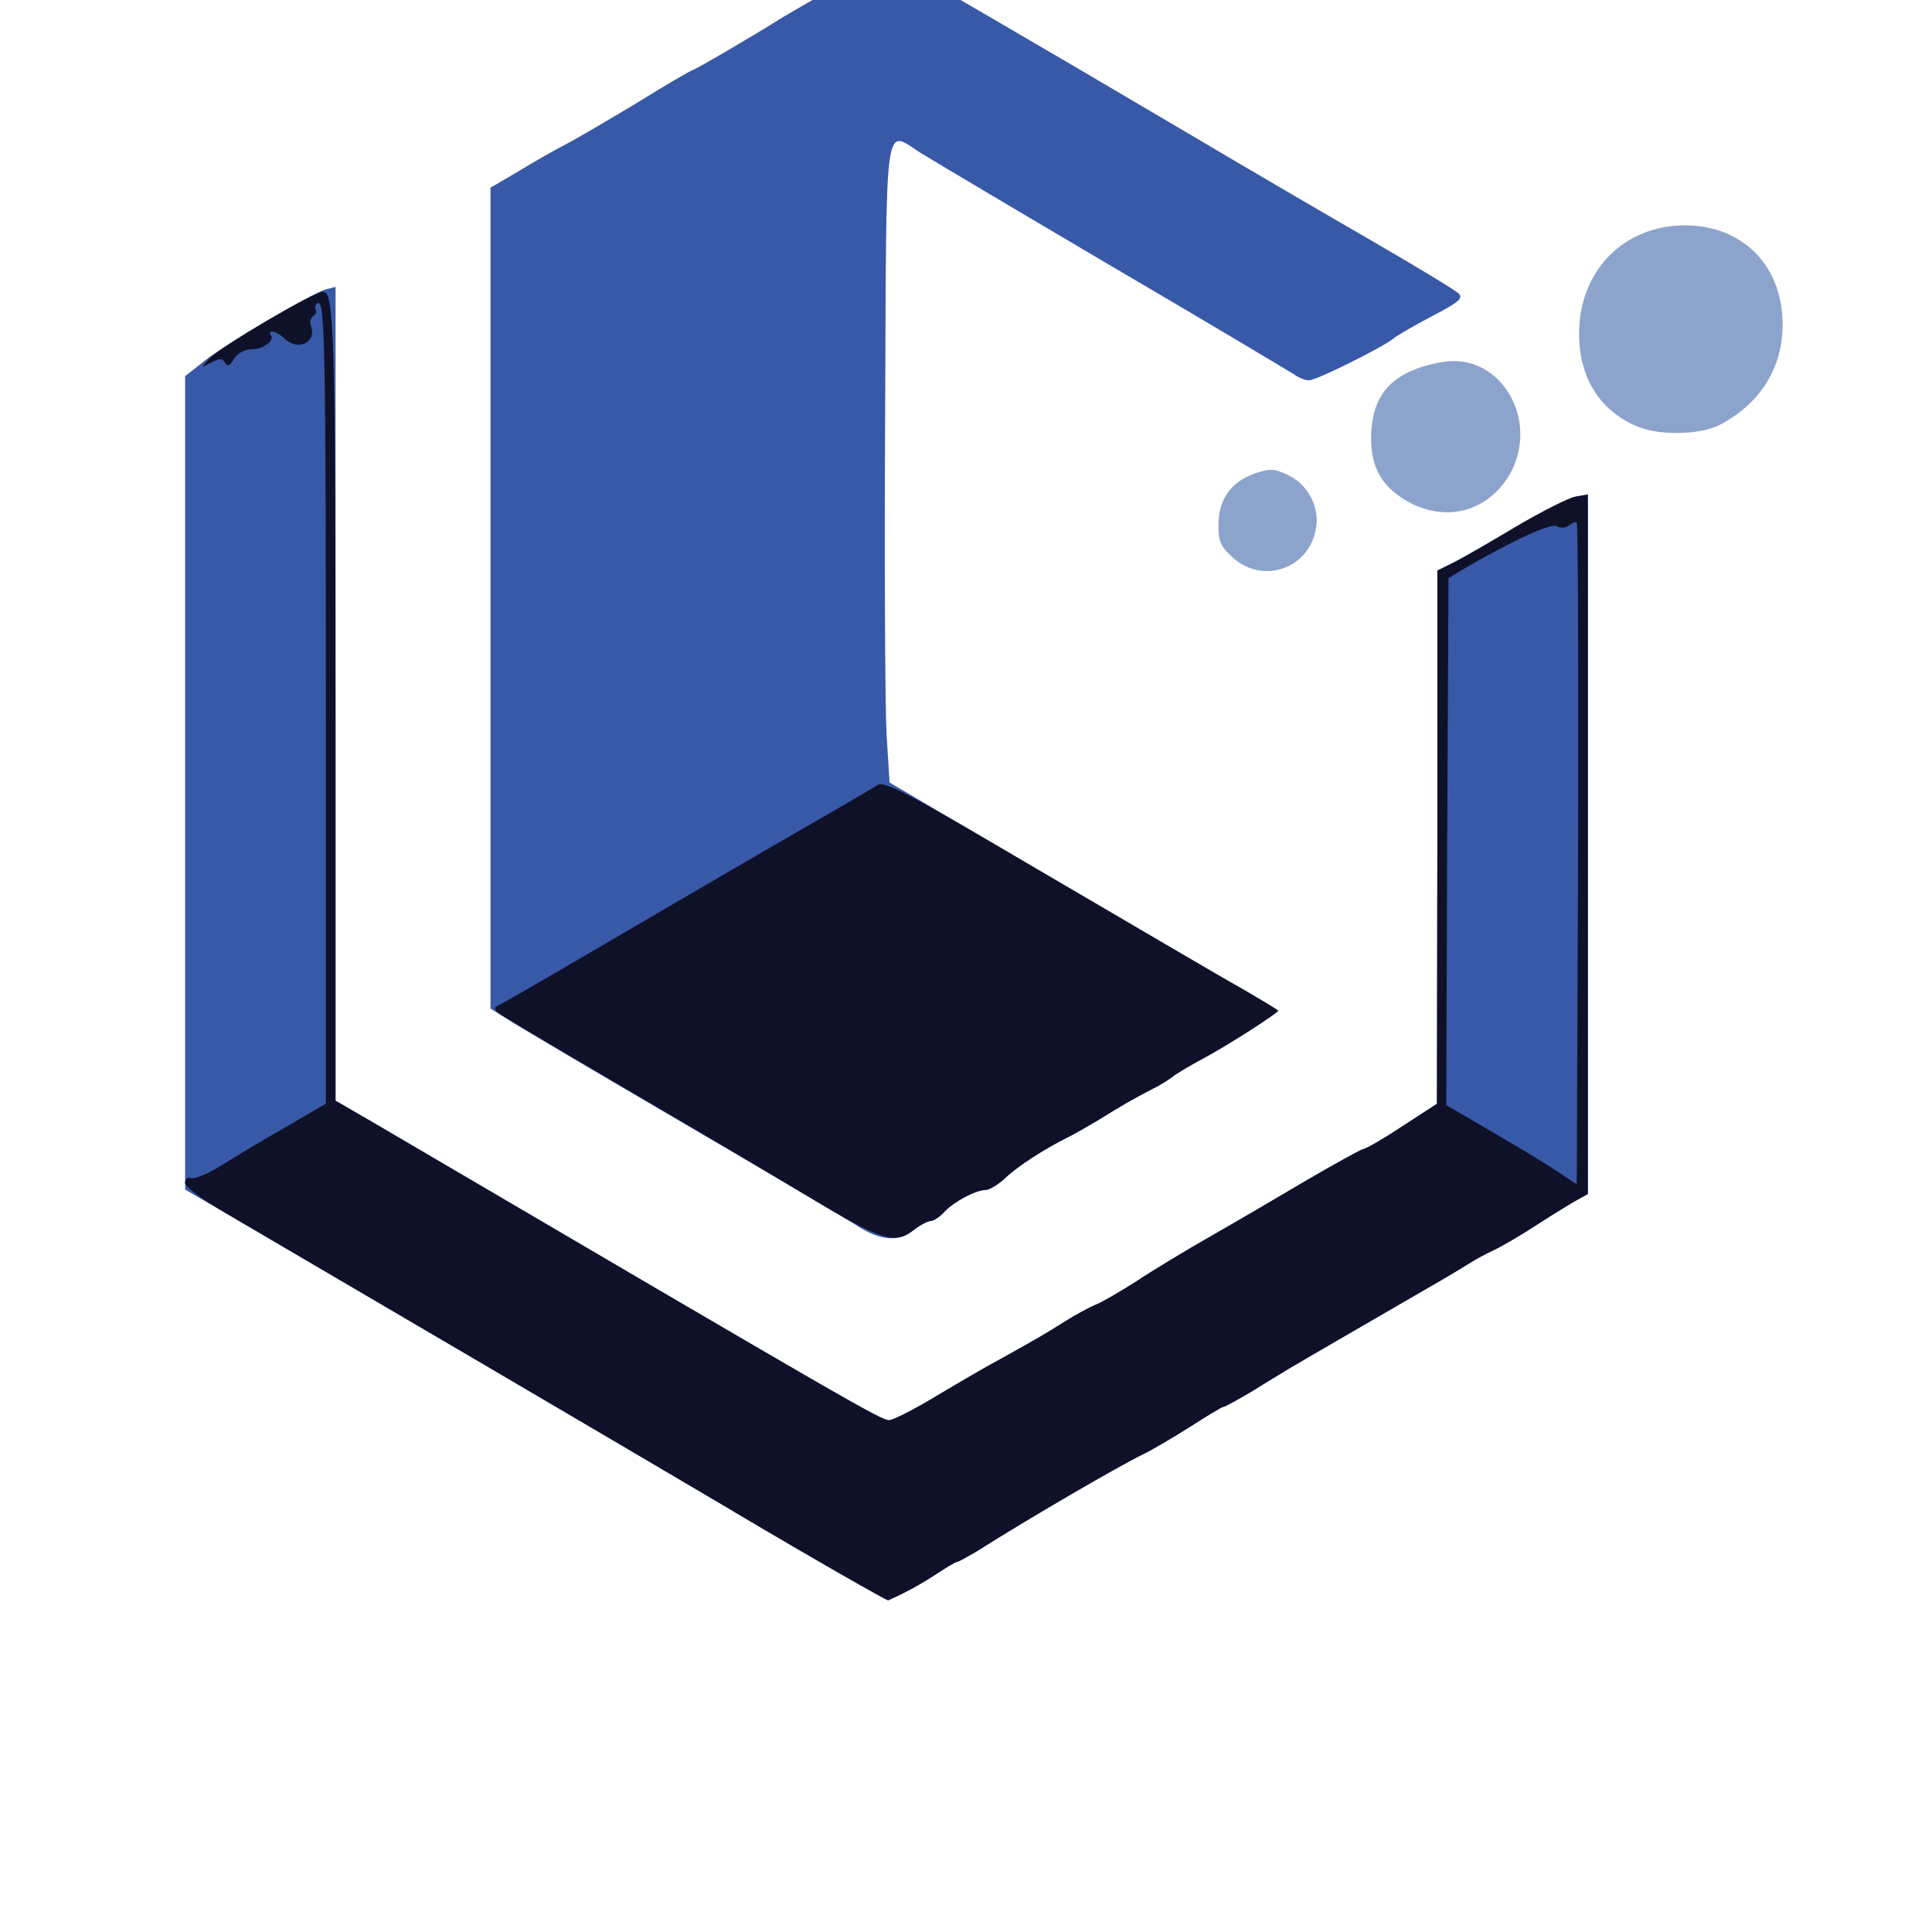
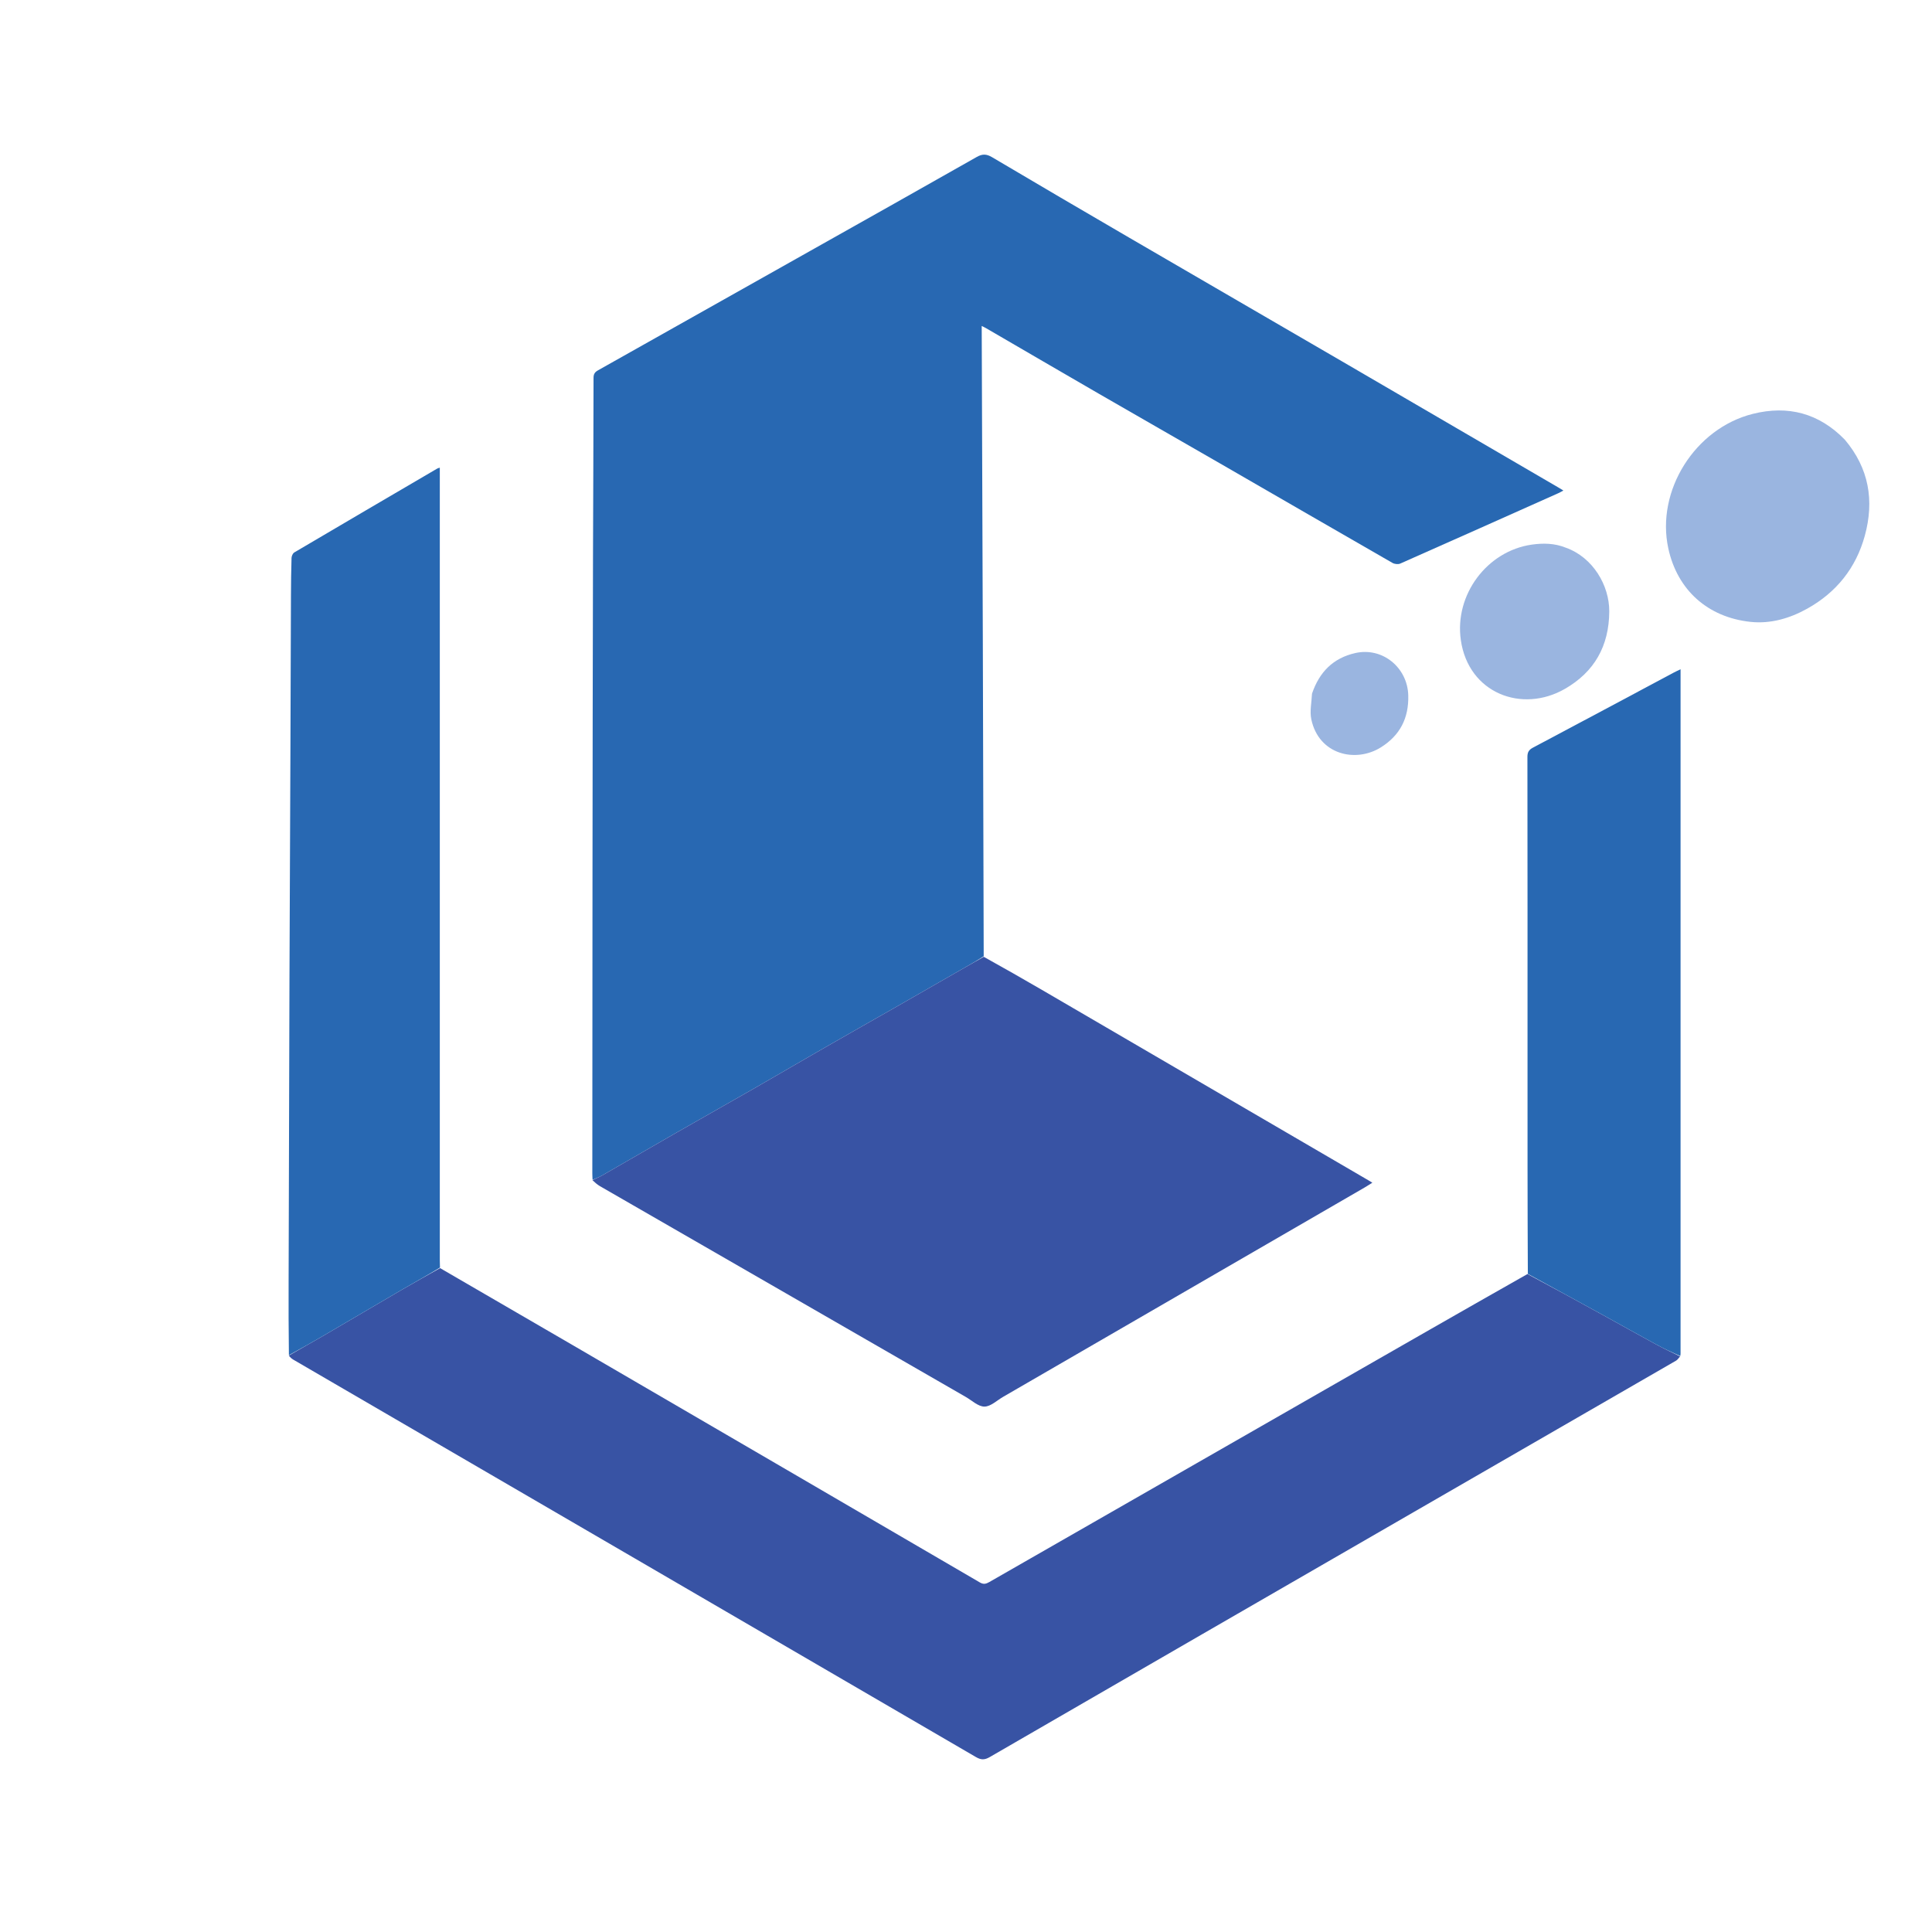
- <svg xmlns="http://www.w3.org/2000/svg" viewBox="220 130 320 280" width="32" height="32" aria-label="JotilLabs">
-   <g fill="#3859a8">
-     <path d="M341.48 360.32 c-21.48 -12.68 -59.08 -34.74 -84 -49.33 l-6.82 -3.96 0 -67.36 0 -67.36 3.15 -2.49 c3.44 -2.79 17.52 -11.07 20.08 -11.87 l1.69 -0.44 0 67.36 0 67.43 6.82 3.96 c79.09 46.40 83.48 48.96 84.88 48.96 0.66 0 4.25 -1.83 7.99 -4.10 3.81 -2.27 8.43 -4.98 10.41 -6.01 6.60 -3.66 7.55 -4.25 10.70 -6.23 1.76 -1.10 4.03 -2.35 5.13 -2.79 1.10 -0.44 4.10 -2.20 6.74 -3.88 2.64 -1.76 8.21 -5.13 12.46 -7.55 4.25 -2.42 11.36 -6.60 15.83 -9.24 4.54 -2.64 8.65 -4.91 9.16 -5.06 0.59 -0.07 3.59 -1.83 6.67 -3.88 l5.64 -3.66 0.07 -44.12 0 -44.20 2.79 -1.39 c1.47 -0.73 6.16 -3.44 10.33 -5.94 4.25 -2.49 8.58 -4.69 9.75 -4.91 l2.05 -0.37 0 57.90 0 57.98 -1.61 0.88 c-0.95 0.51 -3.96 2.35 -6.67 4.10 -2.79 1.83 -6.08 3.74 -7.33 4.32 -1.32 0.59 -3.30 1.69 -4.54 2.49 -1.17 0.73 -3.01 1.83 -4.03 2.42 -1.76 1.03 -22.94 13.27 -25.51 14.81 -0.66 0.44 -3.30 1.98 -5.72 3.52 -2.49 1.47 -4.69 2.71 -4.98 2.71 -0.22 0 -2.79 1.54 -5.72 3.44 -2.93 1.83 -6.30 3.81 -7.55 4.40 -3.81 1.83 -18.62 10.41 -27.63 16.13 -1.54 0.88 -2.93 1.69 -3.15 1.69 -0.29 0 -1.83 0.95 -3.52 2.05 -2.57 1.69 -4.98 3.01 -7.92 4.32 -0.22 0.07 -11.80 -6.52 -25.65 -14.73z" />
-     <path d="M362.01 313.04 c-1.91 -1.17 -15.10 -9.02 -29.32 -17.30 -14.29 -8.36 -27.19 -15.98 -28.66 -16.93 l-2.79 -1.76 0 -68.02 0 -67.94 4.62 -2.71 c2.49 -1.54 6.01 -3.52 7.84 -4.47 1.83 -0.95 7.18 -4.10 11.95 -6.96 4.69 -2.93 8.80 -5.28 8.94 -5.28 0.37 0 10.77 -6.08 15.03 -8.80 0.59 -0.37 4.69 -2.71 9.02 -5.20 7.33 -4.18 8.14 -4.47 9.89 -3.59 2.05 0.88 21.92 12.46 49.25 28.59 8.65 5.13 21.84 12.83 29.32 17.15 7.48 4.32 14 8.28 14.51 8.80 0.81 0.81 -0.07 1.47 -4.40 3.74 -2.93 1.54 -5.86 3.22 -6.45 3.74 -1.69 1.39 -12.68 6.89 -13.93 6.89 -0.66 0 -1.76 -0.44 -2.57 -1.03 -0.81 -0.51 -14.29 -8.58 -30.05 -17.81 -15.69 -9.24 -29.98 -17.74 -31.74 -18.84 -6.08 -3.81 -5.64 -7.18 -5.86 43.17 -0.15 24.63 0 48.38 0.22 52.92 l0.51 8.21 22.79 13.41 c12.61 7.33 26.97 15.76 31.96 18.69 4.98 2.93 9.16 5.42 9.31 5.57 0.44 0.37 -7.26 5.42 -12.17 8.06 -2.20 1.17 -4.54 2.57 -5.13 3.08 -0.59 0.44 -2.05 1.39 -3.30 1.98 -3.01 1.54 -5.28 2.86 -8.80 5.06 -1.61 0.95 -3.74 2.20 -4.76 2.71 -4.18 2.05 -8.80 5.06 -10.77 6.96 -1.17 1.10 -2.64 1.98 -3.30 1.98 -1.61 0 -5.28 1.98 -6.82 3.66 -0.73 0.81 -1.76 1.47 -2.20 1.47 -0.51 0 -1.76 0.66 -2.79 1.47 -2.57 2.05 -5.42 1.83 -9.38 -0.66z" />
-   </g>
-   <g fill="#0f1129">
-     <path d="M341.48 360.32 c-21.48 -12.68 -59.08 -34.74 -84 -49.33 -4.03 -2.35 -6.82 -4.40 -6.82 -5.06 0 -0.73 0.44 -1.03 1.03 -0.81 0.51 0.22 2.79 -0.73 4.91 -2.05 2.20 -1.39 6.96 -4.25 10.70 -6.38 l6.67 -3.88 0 -63.03 c0 -63.25 -0.15 -70.36 -1.39 -69.56 -0.37 0.22 -0.51 0.66 -0.29 1.03 0.22 0.37 0 0.88 -0.44 1.10 -0.37 0.29 -0.59 0.95 -0.37 1.54 1.10 2.79 -2.20 4.40 -4.40 2.13 -0.66 -0.59 -1.47 -1.10 -1.91 -1.10 -0.44 0 -0.59 0.22 -0.37 0.51 0.88 0.81 -1.10 2.42 -3.08 2.42 -1.17 0 -2.27 0.59 -2.93 1.54 -0.66 1.17 -1.10 1.39 -1.54 0.66 -0.44 -0.73 -0.88 -0.73 -2.27 0 -1.76 0.95 -1.76 0.95 -0.37 -0.59 1.69 -1.91 17.37 -11.14 18.91 -11.14 1.83 0 2.05 6.74 2.05 71.98 l0 62.01 6.82 3.96 c79.09 46.40 83.48 48.96 84.88 48.96 0.66 0 4.25 -1.83 7.99 -4.10 3.81 -2.27 8.43 -4.98 10.41 -6.01 6.60 -3.66 7.55 -4.25 10.70 -6.23 1.76 -1.10 4.03 -2.35 5.13 -2.79 1.10 -0.44 4.10 -2.20 6.74 -3.88 2.64 -1.76 8.21 -5.13 12.46 -7.55 4.25 -2.42 11.36 -6.60 15.83 -9.24 4.54 -2.64 8.65 -4.91 9.16 -5.06 0.59 -0.07 3.59 -1.83 6.67 -3.88 l5.64 -3.66 0.07 -44.12 0 -44.20 2.79 -1.39 c1.47 -0.73 6.16 -3.44 10.33 -5.94 4.25 -2.49 8.58 -4.69 9.75 -4.91 l2.05 -0.37 0 57.90 0 57.98 -1.61 0.88 c-0.95 0.51 -3.96 2.35 -6.67 4.10 -2.79 1.83 -6.08 3.74 -7.33 4.32 -1.32 0.59 -3.30 1.69 -4.54 2.49 -1.17 0.73 -3.01 1.83 -4.03 2.42 -1.76 1.03 -22.94 13.27 -25.51 14.81 -0.66 0.44 -3.30 1.98 -5.72 3.52 -2.49 1.47 -4.69 2.71 -4.98 2.71 -0.22 0 -2.79 1.54 -5.72 3.44 -2.93 1.83 -6.30 3.81 -7.55 4.40 -3.81 1.83 -18.62 10.41 -27.63 16.13 -1.54 0.88 -2.93 1.69 -3.15 1.69 -0.29 0 -1.83 0.95 -3.52 2.05 -2.57 1.69 -4.98 3.01 -7.92 4.32 -0.22 0.07 -11.80 -6.52 -25.65 -14.73z m139.70 -163.74 c-0.15 -0.22 -0.73 0 -1.32 0.44 -0.51 0.44 -1.32 0.51 -1.98 0.15 -0.95 -0.59 -7.18 2.27 -15.03 6.82 l-2.93 1.76 -0.22 43.68 -0.15 43.61 7.40 4.32 c4.03 2.35 8.94 5.28 10.77 6.52 l3.44 2.27 0.22 -54.61 c0.07 -30.05 0 -54.75 -0.22 -54.97z" />
-     <path d="M354.02 308.28 c-6.23 -3.74 -20.23 -12.02 -31.15 -18.40 -10.85 -6.30 -20.08 -11.87 -20.52 -12.24 -0.51 -0.51 -0.44 -0.88 0.15 -1.10 0.44 -0.15 6.89 -3.88 14.29 -8.21 7.40 -4.32 21.04 -12.31 30.27 -17.66 9.31 -5.35 17.52 -10.11 18.25 -10.63 1.25 -0.73 4.84 1.17 27.49 14.51 14.37 8.43 28.95 17 32.54 18.98 3.52 2.05 6.38 3.74 6.38 3.88 0 0.37 -8.72 5.94 -12.46 7.92 -2.20 1.17 -4.54 2.57 -5.13 3.08 -0.59 0.44 -2.05 1.39 -3.30 1.98 -3.01 1.54 -5.28 2.86 -8.80 5.06 -1.61 0.95 -3.74 2.20 -4.76 2.71 -4.18 2.05 -8.80 5.06 -10.77 6.96 -1.17 1.10 -2.64 1.98 -3.30 1.98 -1.61 0 -5.28 1.98 -6.82 3.66 -0.73 0.81 -1.76 1.47 -2.20 1.47 -0.51 0 -1.76 0.66 -2.79 1.47 -3.15 2.49 -5.28 1.83 -17.37 -5.42z" />
-   </g>
-   <g fill="#8ca3cc">
-     <path d="M424.23 202.37 c-2.05 -1.83 -2.42 -2.64 -2.42 -5.42 0 -4.18 2.05 -7.11 5.94 -8.50 2.57 -0.88 3.22 -0.88 5.57 0.22 3.37 1.61 5.35 5.42 4.62 9.02 -1.25 6.60 -8.80 9.09 -13.71 4.69z" />
-     <path d="M453.70 193.35 c-4.54 -2.35 -6.60 -5.64 -6.60 -10.63 0 -7.48 3.52 -11.29 11.73 -12.75 10.70 -1.83 17.22 11.80 9.82 20.60 -3.81 4.47 -9.53 5.50 -14.95 2.79z" />
-     <path d="M491.08 180.60 c-6.16 -2.64 -9.53 -8.06 -9.53 -15.32 0 -10.41 7.33 -17.88 17.44 -17.96 9.68 0 16.27 6.67 16.27 16.49 0 7.18 -3.81 13.12 -10.41 16.56 -3.30 1.69 -10.11 1.83 -13.78 0.22z" />
-   </g>
+ <svg xmlns="http://www.w3.org/2000/svg" viewBox="0 0 1663 1480" width="32" height="32" aria-label="JotilLabs">
+   <path fill="#2868B2" d="M510.06,924.027 C509.986,922.2 509.847,920.373 509.848,918.546 C509.89,831.895 509.937,745.244 510.002,658.592 C510.036,613.767 510.09,568.942 510.161,524.117 C510.232,478.962 510.3,433.806 510.433,388.652 C510.585,337.003 510.85,285.354 510.9,233.706 C510.903,230.326 512.114,228.743 514.85,227.206 C575.92,192.9 636.945,158.514 697.98,124.145 C745.593,97.334 793.248,70.598 840.758,43.607 C845.62,40.845 849.17,40.988 853.923,43.803 C893.004,66.947 932.196,89.903 971.444,112.764 C1034.641,149.573 1097.927,186.231 1161.137,223.019 C1221.073,257.902 1280.959,292.87 1340.865,327.803 C1342.293,328.636 1343.699,329.506 1345.716,330.72 C1344.029,331.621 1342.826,332.361 1341.547,332.932 C1296.152,353.208 1250.766,373.503 1205.293,393.602 C1203.469,394.408 1200.401,394.068 1198.613,393.042 C1149,364.547 1099.494,335.865 1049.934,307.278 C1015.409,287.363 980.792,267.607 946.284,247.662 C913.736,228.85 881.279,209.881 848.774,190.994 C847.518,190.264 846.186,189.666 845.016,189.071 C845.683,369.849 846.35,550.431 846.736,731.619 C840.974,735.348 835.487,738.462 830.013,741.598 C809.995,753.068 789.995,764.569 769.963,776.014 C750.359,787.214 730.692,798.303 711.114,809.546 C690.245,821.53 669.486,833.704 648.609,845.675 C626.576,858.31 604.43,870.749 582.389,883.372 C560.929,895.661 539.555,908.099 518.099,920.397 C515.56,921.852 512.746,922.829 510.06,924.027 z" />
+   <path fill="#3853A4" d="M1446.158,1076.073 C1445.033,1077.291 1444.124,1078.882 1442.753,1079.674 C1367.39,1123.226 1291.977,1166.691 1216.594,1210.208 C1095.029,1280.385 973.466,1350.565 851.992,1420.898 C847.548,1423.47 844.501,1423.508 840.032,1420.903 C644.251,1306.808 448.382,1192.864 252.537,1078.877 C251.007,1077.986 249.668,1076.768 248.626,1075.306 C258.693,1069.43 268.433,1064.053 278.041,1058.449 C300.843,1045.149 323.551,1031.686 346.363,1018.402 C357.102,1012.148 367.993,1006.157 378.814,1000.046 C416.73,1022.065 454.669,1044.045 492.558,1066.11 C609.55,1134.24 726.531,1202.387 843.459,1270.625 C846.599,1272.458 848.731,1271.896 851.585,1270.258 C950.997,1213.223 1050.46,1156.275 1149.904,1099.296 C1204.659,1067.922 1259.395,1036.513 1314.795,1005.149 C1336.693,1016.82 1357.952,1028.434 1379.176,1040.11 C1394.582,1048.586 1409.896,1057.23 1425.345,1065.625 C1432.162,1069.33 1439.213,1072.603 1446.158,1076.073 z" />
+   <path fill="#3853A4" d="M509.979,924.385 C512.746,922.829 515.56,921.852 518.099,920.397 C539.555,908.099 560.929,895.661 582.389,883.372 C604.43,870.749 626.576,858.31 648.609,845.675 C669.486,833.704 690.245,821.53 711.114,809.546 C730.692,798.303 750.359,787.214 769.963,776.014 C789.995,764.569 809.995,753.068 830.013,741.598 C835.487,738.462 840.974,735.348 846.777,732.082 C863.641,741.446 880.221,750.887 896.715,760.474 C927.305,778.254 957.844,796.122 988.406,813.949 C1051.682,850.86 1114.961,887.767 1178.237,924.679 C1179.087,925.175 1179.913,925.712 1181.266,926.549 C1178.752,928.108 1176.602,929.519 1174.381,930.806 C1070.736,990.837 967.086,1050.861 863.429,1110.87 C858.114,1113.948 852.731,1119.235 847.369,1119.248 C842.018,1119.261 836.617,1113.995 831.301,1110.933 C726.359,1050.496 621.423,990.047 516.51,929.559 C514.161,928.205 512.096,926.36 509.979,924.385 z" />
+   <path fill="#2868B2" d="M378.72,999.582 C367.993,1006.157 357.102,1012.148 346.363,1018.402 C323.551,1031.686 300.843,1045.149 278.041,1058.449 C268.433,1064.053 258.693,1069.43 248.678,1074.971 C248.371,1053.545 248.375,1032.057 248.432,1010.568 C248.664,924.256 248.876,837.945 249.165,751.633 C249.389,684.656 249.732,617.68 249.995,550.703 C250.164,507.715 250.265,464.726 250.442,421.738 C250.487,410.745 250.606,399.748 250.947,388.761 C250.998,387.121 252.021,384.785 253.328,384.014 C294.317,359.83 335.396,335.8 376.469,311.758 C376.869,311.524 377.365,311.456 378.574,311.065 C378.574,313.821 378.574,316.259 378.574,318.698 C378.573,543.672 378.573,768.646 378.575,993.62 C378.575,995.453 378.608,997.285 378.72,999.582 z" />
+   <path fill="#2868B2" d="M1446.318,1075.695 C1439.213,1072.603 1432.162,1069.33 1425.345,1065.625 C1409.896,1057.23 1394.582,1048.586 1379.176,1040.11 C1357.952,1028.434 1336.693,1016.82 1315.116,1005.036 C1314.802,944.916 1314.834,884.939 1314.841,824.961 C1314.851,736.661 1314.872,648.361 1314.749,560.06 C1314.744,556.037 1315.951,553.932 1319.521,552.04 C1360.007,530.591 1400.396,508.958 1440.816,487.385 C1442.396,486.541 1444.037,485.812 1446.571,484.581 C1446.571,488.863 1446.571,492.45 1446.571,496.037 C1446.572,688.465 1446.572,880.894 1446.569,1073.322 C1446.569,1073.987 1446.51,1074.652 1446.318,1075.695 z" />
+   <path fill="#9AB5E0" d="M1587.998,287 C1608.786,311.643 1613.423,339.421 1605.181,369.581 C1597.57,397.433 1580.674,418.446 1555.536,432.452 C1540.478,440.842 1523.909,445.635 1506.702,443.782 C1470.089,439.84 1443.871,416.524 1436.042,380.639 C1425.201,330.943 1458.978,277.2 1508.794,264.736 C1539.051,257.165 1565.72,264.098 1587.998,287 z" />
+   <path fill="#9AB5E0" d="M1347.898,379.968 C1371.107,388.258 1385.32,412.385 1385.195,434.847 C1385.03,464.624 1372.327,486.898 1347.014,501.456 C1310.036,522.724 1264.048,505.231 1257.444,459.539 C1251.785,420.377 1280.065,382.774 1318.481,377.292 C1328.078,375.923 1338.114,375.978 1347.898,379.968 z" />
+   <path fill="#9AB5E0" d="M1129.335,505.567 C1135.657,486.974 1147.535,474.9 1166.663,470.607 C1190.02,465.365 1211.518,483.107 1212.182,507.019 C1212.731,526.797 1204.948,541.573 1188.595,551.808 C1166.859,565.412 1135.151,558.096 1128.737,527.692 C1127.28,520.786 1128.964,513.218 1129.335,505.567 z" />
</svg>
